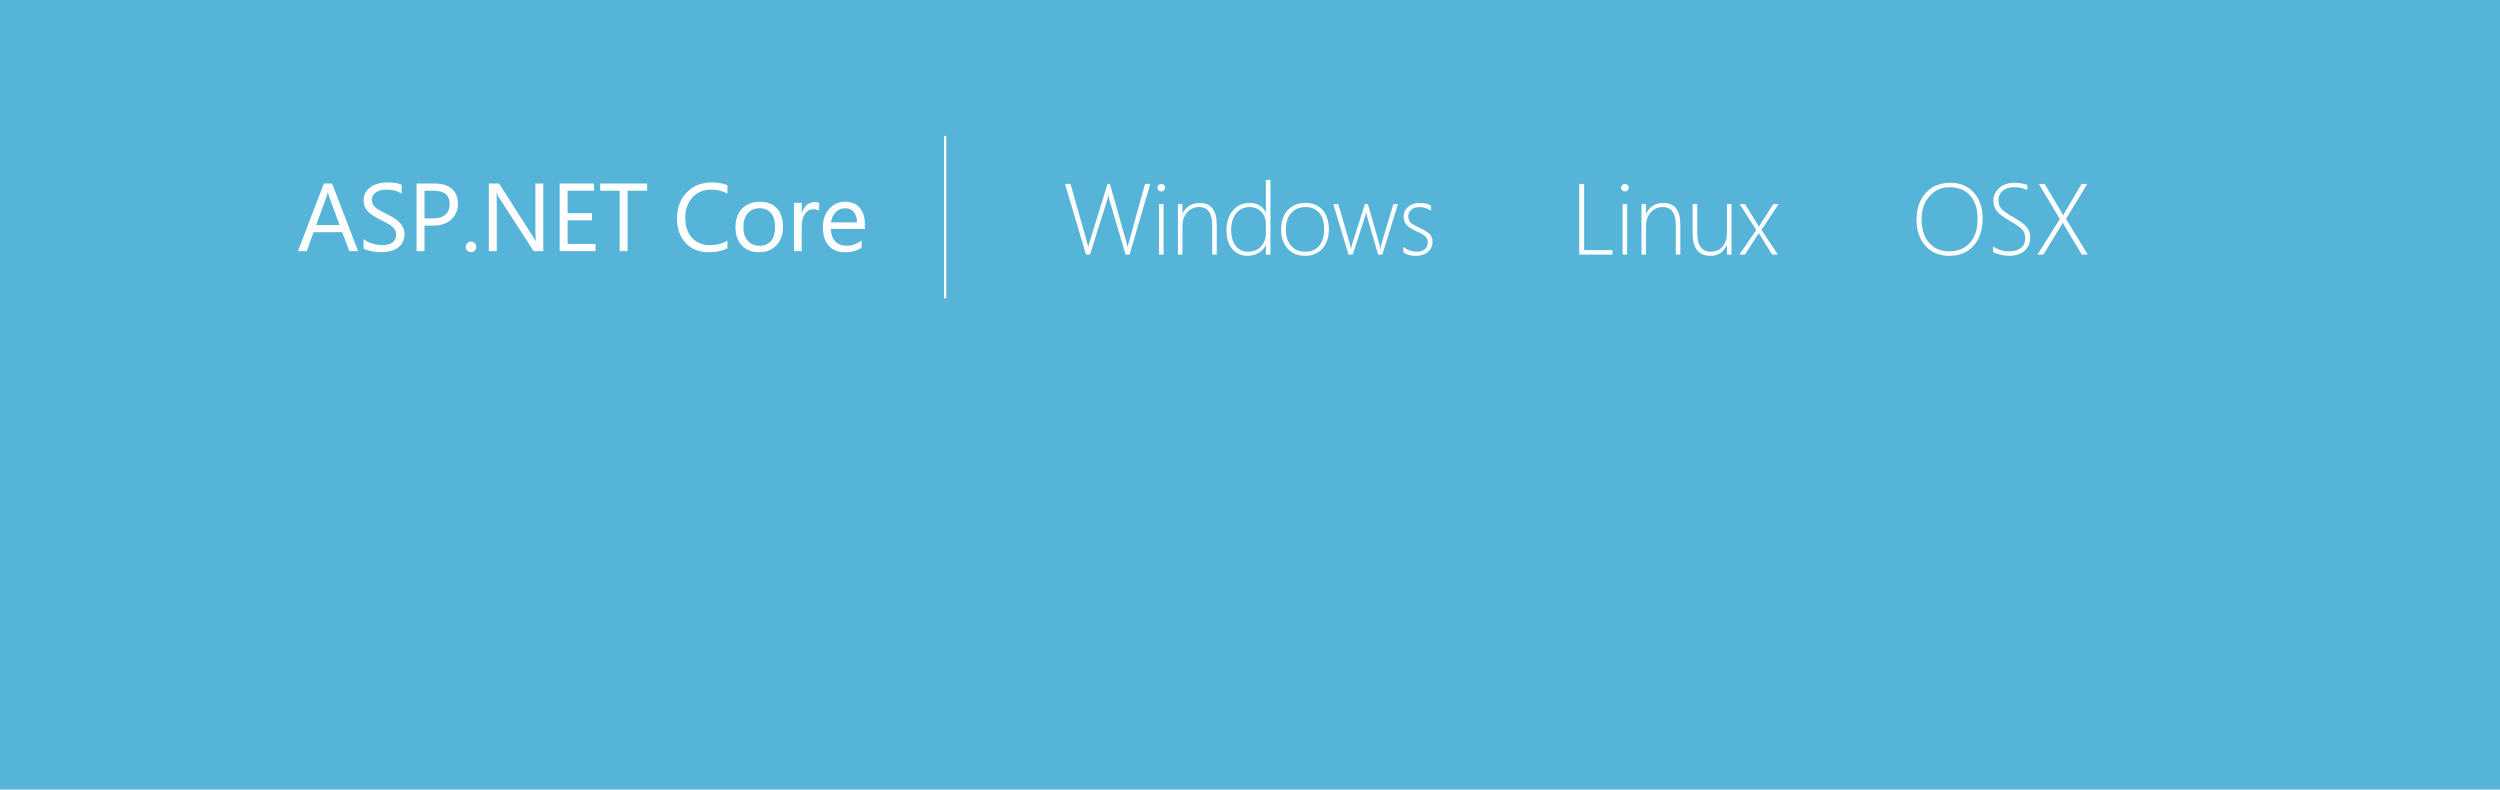
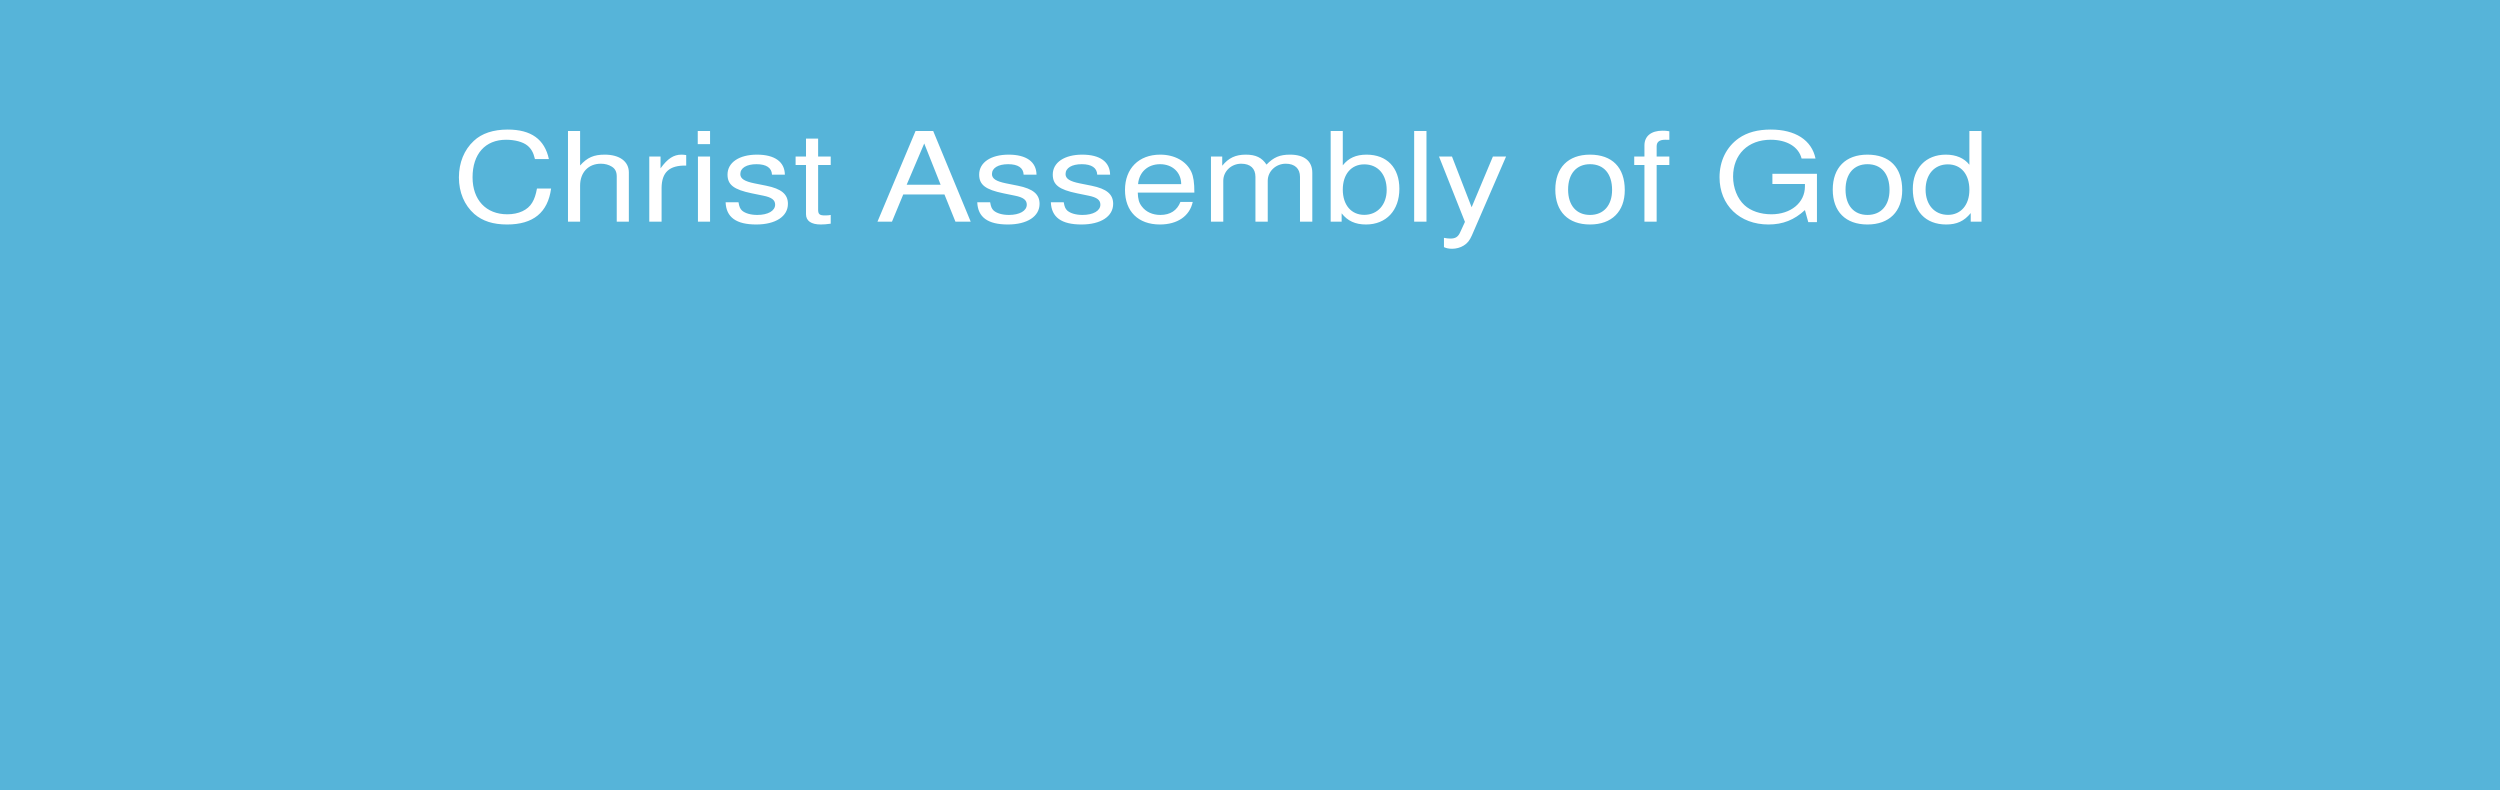
- <svg xmlns="http://www.w3.org/2000/svg" viewBox="0 0 1140 360" enable-background="new 0 0 1140 360">
-   <path fill="#56B4D9" d="M0 0h1140v360h-1140v-360z" />
-   <path fill="#fff" d="M163.29 114.514h-3.996l-3.266-8.637h-13.063l-3.072 8.637h-4.018l11.816-30.809h3.738l11.861 30.809zm-8.443-11.881l-4.834-13.127c-.158-.43-.315-1.117-.473-2.063h-.086c-.144.874-.308 1.562-.494 2.063l-4.791 13.127h10.678zm10.921 10.635v-4.254c.487.43 1.07.816 1.751 1.16.68.344 1.396.634 2.148.87s1.507.419 2.267.548c.759.129 1.461.193 2.105.193 2.22 0 3.878-.412 4.974-1.235s1.644-2.009 1.644-3.556c0-.831-.183-1.554-.548-2.17s-.87-1.178-1.515-1.687-1.407-.995-2.288-1.461-1.83-.956-2.847-1.472c-1.074-.544-2.077-1.096-3.008-1.654-.931-.559-1.74-1.175-2.428-1.848s-1.229-1.436-1.622-2.288c-.394-.853-.591-1.852-.591-2.997 0-1.403.308-2.625.924-3.663.616-1.038 1.425-1.895 2.428-2.567 1.002-.673 2.145-1.175 3.427-1.504 1.282-.329 2.589-.494 3.921-.494 3.036 0 5.249.365 6.639 1.096v4.061c-1.819-1.261-4.154-1.891-7.004-1.891-.788 0-1.576.082-2.363.247-.788.165-1.49.434-2.105.806-.616.372-1.117.853-1.504 1.439s-.58 1.304-.58 2.148c0 .788.146 1.468.44 2.041.293.573.727 1.096 1.3 1.568.573.473 1.271.931 2.095 1.375.823.444 1.772.931 2.847 1.461 1.103.544 2.148 1.117 3.137 1.719s1.854 1.268 2.6 1.998c.745.73 1.335 1.54 1.772 2.428.437.888.655 1.905.655 3.051 0 1.519-.297 2.804-.892 3.856-.595 1.053-1.396 1.908-2.406 2.567s-2.174 1.135-3.491 1.429c-1.318.293-2.707.44-4.168.44-.487 0-1.089-.04-1.805-.118-.716-.079-1.447-.193-2.191-.344-.745-.15-1.45-.337-2.116-.559s-1.202-.467-1.602-.739zm27.808-10.399v11.645h-3.609v-30.809h8.465c3.294 0 5.847.802 7.659 2.406 1.812 1.604 2.718 3.867 2.718 6.789s-1.006 5.313-3.019 7.176c-2.013 1.862-4.73 2.793-8.153 2.793h-4.061zm0-15.898v12.633h3.781c2.492 0 4.394-.569 5.704-1.708s1.966-2.746 1.966-4.823c0-4.067-2.406-6.102-7.219-6.102h-4.232zm21.169 28.015c-.659 0-1.221-.236-1.687-.709-.466-.473-.698-1.038-.698-1.697s.232-1.229.698-1.708c.465-.479 1.027-.72 1.687-.72.673 0 1.246.24 1.719.72s.709 1.049.709 1.708-.236 1.225-.709 1.697-1.047.709-1.719.709zm33.007-.472h-4.426l-15.855-24.557c-.401-.616-.73-1.261-.988-1.934h-.129c.114.659.172 2.069.172 4.232v22.258h-3.609v-30.808h4.684l15.426 24.17c.645 1.003 1.06 1.69 1.246 2.063h.086c-.144-.888-.215-2.399-.215-4.533v-21.7h3.609v30.809zm23.79 0h-16.328v-30.809h15.641v3.266h-12.031v10.248h11.129v3.244h-11.129v10.785h12.719v3.266zm23.533-27.543h-8.895v27.543h-3.609v-27.543h-8.873v-3.266h21.377v3.266zm36.623 26.254c-2.277 1.203-5.113 1.805-8.508 1.805-4.383 0-7.892-1.411-10.527-4.232-2.636-2.821-3.953-6.524-3.953-11.107 0-4.927 1.482-8.909 4.447-11.945s6.725-4.555 11.279-4.555c2.922 0 5.342.423 7.262 1.268v3.846c-2.206-1.231-4.641-1.848-7.305-1.848-3.538 0-6.406 1.182-8.604 3.545-2.199 2.363-3.298 5.521-3.298 9.475 0 3.753 1.027 6.742 3.083 8.97 2.055 2.228 4.751 3.341 8.089 3.341 3.094 0 5.772-.688 8.035-2.063v3.5zm14.38 1.804c-3.251 0-5.848-1.027-7.788-3.083-1.941-2.056-2.911-4.78-2.911-8.175 0-3.695 1.01-6.581 3.029-8.658s4.748-3.115 8.186-3.115c3.28 0 5.84 1.01 7.681 3.029 1.84 2.02 2.761 4.819 2.761 8.4 0 3.509-.992 6.32-2.976 8.433-1.984 2.113-4.645 3.169-7.982 3.169zm.258-20.066c-2.263 0-4.054.77-5.371 2.31-1.318 1.54-1.977 3.663-1.977 6.37 0 2.606.666 4.662 1.998 6.166s3.115 2.256 5.35 2.256c2.277 0 4.028-.737 5.253-2.213s1.837-3.573 1.837-6.295c0-2.75-.612-4.87-1.837-6.359s-2.976-2.235-5.253-2.235zm27.185 1.117c-.616-.473-1.504-.709-2.664-.709-1.504 0-2.761.709-3.771 2.127s-1.515 3.352-1.515 5.801v11.215h-3.523v-22h3.523v4.533h.086c.501-1.547 1.268-2.754 2.299-3.62s2.184-1.3 3.459-1.3c.917 0 1.618.101 2.105.301v3.652zm20.89 8.315h-15.533c.057 2.449.716 4.34 1.977 5.672 1.26 1.332 2.993 1.998 5.199 1.998 2.478 0 4.755-.816 6.832-2.449v3.309c-1.934 1.403-4.49 2.105-7.67 2.105-3.108 0-5.55-.999-7.326-2.997-1.776-1.998-2.664-4.809-2.664-8.433 0-3.423.97-6.213 2.911-8.368 1.94-2.155 4.351-3.233 7.229-3.233s5.106.931 6.682 2.793c1.575 1.862 2.363 4.447 2.363 7.756v1.847zm-3.61-2.987c-.015-2.034-.505-3.616-1.472-4.748s-2.31-1.697-4.028-1.697c-1.662 0-3.072.595-4.232 1.783s-1.876 2.743-2.148 4.662h11.88zm40.699-39.408h-1v74h1v-74zm83.592 54.095h-1.842l-7.165-24.235c-.359-1.243-.562-2.253-.606-3.032h-.09c-.045.659-.277 1.655-.696 2.987l-7.637 24.28h-1.842l-9.568-32.209h2.493l7.345 25.808c.329 1.168.562 2.119.696 2.853h.09c.09-.554.352-1.505.786-2.853l7.951-25.808h1.123l7.3 25.808c.344 1.198.576 2.149.696 2.853h.09c.075-.419.194-.898.359-1.438l7.547-27.223h2.403l-9.433 32.209zm14.445-28.795c-.449 0-.846-.165-1.19-.494-.345-.329-.517-.749-.517-1.258 0-.494.176-.895.528-1.202.352-.307.745-.46 1.179-.46.464 0 .872.15 1.224.449.352.3.528.704.528 1.213 0 .479-.172.891-.517 1.235-.344.345-.756.517-1.235.517zm-1.011 28.795v-23h2.066v23h-2.066zm24.239 0v-13.387c0-5.525-1.992-8.288-5.975-8.288-2.216 0-4.036.813-5.458 2.437-1.423 1.625-2.134 3.635-2.134 6.031v13.207h-2.066v-23h2.066v4.178h.09c1.677-3.159 4.297-4.739 7.861-4.739 2.485 0 4.387.828 5.705 2.482 1.317 1.655 1.977 4.017 1.977 7.086v13.993h-2.066zm24.485 0v-4.178h-.09c-.748 1.453-1.855 2.605-3.324 3.459-1.467.854-3.122 1.28-4.963 1.28-2.83 0-5.14-1.033-6.929-3.1-1.79-2.066-2.684-4.919-2.684-8.558 0-3.713.977-6.719 2.931-9.018 1.954-2.298 4.488-3.448 7.603-3.448 3.445 0 5.9 1.415 7.367 4.245h.09v-14.733h2.066v34.051h-2.067zm0-13.993c0-2.141-.678-3.957-2.031-5.447-1.355-1.49-3.18-2.235-5.47-2.235-2.411 0-4.402.925-5.975 2.774-1.572 1.85-2.358 4.391-2.358 7.625 0 3.175.708 5.626 2.123 7.356s3.238 2.594 5.469 2.594c2.62 0 4.649-.812 6.086-2.437 1.438-1.625 2.156-3.605 2.156-5.941v-4.289zm17.838 14.554c-3.354 0-6.009-1.104-7.962-3.313-1.955-2.208-2.932-5.08-2.932-8.614 0-3.818 1.021-6.806 3.066-8.962 2.043-2.156 4.735-3.234 8.074-3.234 3.279 0 5.87 1.071 7.771 3.212 1.901 2.142 2.853 5.106 2.853 8.895 0 3.579-.97 6.477-2.909 8.692-1.938 2.216-4.592 3.324-7.961 3.324zm.157-22.236c-2.71 0-4.87.914-6.48 2.74-1.609 1.827-2.414 4.365-2.414 7.614 0 3.01.786 5.428 2.358 7.255s3.721 2.74 6.446 2.74c2.771 0 4.904-.898 6.401-2.695s2.246-4.29 2.246-7.479c0-3.279-.745-5.795-2.235-7.547-1.489-1.752-3.596-2.628-6.322-2.628zm35.087 21.675h-1.932l-5.009-17.34c-.135-.479-.255-1.123-.359-1.932h-.112c-.03.345-.18.974-.449 1.887l-5.615 17.385h-1.932l-6.94-23h2.291l5.346 18.351c.135.479.239 1.123.314 1.932h.18c.03-.434.172-1.078.427-1.932l5.84-18.351h1.415l5.211 18.351c.12.435.225 1.078.314 1.932h.18c0-.434.127-1.078.382-1.932l5.458-18.351h2.134l-7.144 23zm9.616-1.011v-2.493c.778.674 1.722 1.206 2.83 1.595 1.108.39 2.066.584 2.875.584 3.608 0 5.413-1.475 5.413-4.425 0-1.018-.396-1.887-1.19-2.605s-2.081-1.46-3.863-2.224c-2.201-.958-3.747-1.95-4.638-2.976-.892-1.025-1.337-2.272-1.337-3.74 0-1.872.715-3.384 2.146-4.537 1.43-1.153 3.192-1.729 5.289-1.729 1.977 0 3.669.404 5.076 1.213v2.336c-1.707-1.108-3.474-1.662-5.301-1.662-1.513 0-2.732.393-3.661 1.179s-1.393 1.808-1.393 3.066c0 1.093.292 1.98.876 2.662.584.682 1.872 1.464 3.863 2.347 2.396 1.078 4.043 2.078 4.941 2.999s1.348 2.145 1.348 3.672c0 1.827-.686 3.335-2.055 4.526-1.371 1.19-3.261 1.786-5.672 1.786-2.215-.002-4.064-.526-5.547-1.574zm80.185 1.011v-32.209h2.224v30.188h12.915v2.021h-15.139zm20.802-28.795c-.449 0-.846-.165-1.19-.494-.345-.329-.517-.749-.517-1.258 0-.494.176-.895.528-1.202.352-.307.744-.46 1.179-.46.464 0 .872.15 1.224.449.353.3.528.704.528 1.213 0 .479-.172.891-.517 1.235-.345.345-.756.517-1.235.517zm-1.011 28.795v-23h2.066v23h-2.066zm24.238 0v-13.387c0-5.525-1.991-8.288-5.975-8.288-2.216 0-4.035.813-5.458 2.437-1.423 1.625-2.134 3.635-2.134 6.031v13.207h-2.066v-23h2.066v4.178h.09c1.677-3.159 4.298-4.739 7.861-4.739 2.485 0 4.388.828 5.705 2.482 1.317 1.655 1.977 4.017 1.977 7.086v13.993h-2.066zm23.34 0v-4.178h-.09c-1.603 3.16-4.073 4.739-7.412 4.739-5.436 0-8.153-3.421-8.153-10.265v-13.296h2.089v12.78c0 3.115.513 5.376 1.539 6.783 1.025 1.408 2.639 2.111 4.84 2.111 2.142 0 3.875-.786 5.199-2.358 1.326-1.572 1.988-3.668 1.988-6.289v-13.027h2.066v23h-2.066zm15.727-11.276l7.502 11.275h-2.628l-6.064-9.703h-.09l-.809 1.28c-.104.18-.232.382-.382.606l-5.076 7.816h-2.516l7.682-11.23-7.547-11.77h2.426l5.121 8.243c.659 1.063 1.056 1.722 1.19 1.977h.09l1.146-1.887 5.346-8.333h2.426l-7.817 11.726zm85.656 11.837c-4.552 0-8.18-1.512-10.883-4.537-2.702-3.024-4.054-6.955-4.054-11.792 0-5.136 1.389-9.25 4.167-12.342 2.777-3.092 6.569-4.638 11.376-4.638 4.343 0 7.857 1.486 10.546 4.458 2.688 2.973 4.031 6.87 4.031 11.691 0 5.331-1.378 9.523-4.133 12.578s-6.438 4.582-11.05 4.582zm.224-31.288c-3.743 0-6.824 1.355-9.242 4.065-2.419 2.71-3.628 6.259-3.628 10.646 0 4.433 1.146 7.962 3.437 10.59s5.346 3.942 9.164 3.942c3.983 0 7.135-1.299 9.456-3.897 2.321-2.598 3.481-6.218 3.481-10.86 0-4.552-1.135-8.104-3.402-10.658-2.27-2.551-5.357-3.828-9.266-3.828zm19.702 29.581v-2.538c2.306 1.468 4.642 2.201 7.008 2.201 2.516 0 4.425-.52 5.728-1.561s1.954-2.497 1.954-4.369c0-1.647-.438-2.961-1.313-3.942-.877-.98-2.774-2.317-5.694-4.009-3.265-1.901-5.331-3.493-6.199-4.773s-1.303-2.759-1.303-4.436c0-2.276.884-4.208 2.65-5.795 1.767-1.587 4.125-2.381 7.075-2.381 1.917 0 3.833.322 5.75.966v2.336c-1.887-.854-3.9-1.28-6.042-1.28-2.187 0-3.919.554-5.2 1.662-1.279 1.108-1.92 2.516-1.92 4.223 0 1.647.438 2.958 1.314 3.931.875.974 2.766 2.299 5.671 3.976 3.01 1.707 5.013 3.223 6.009 4.548.995 1.325 1.493 2.849 1.493 4.571 0 2.471-.857 4.485-2.571 6.042-1.715 1.558-4.137 2.336-7.267 2.336-1.108 0-2.385-.172-3.829-.517-1.446-.345-2.551-.742-3.314-1.191zm40.5 1.146l-7.412-12.286c-.464-.764-.861-1.512-1.19-2.246h-.112c-.404.824-.831 1.572-1.28 2.246l-7.547 12.286h-2.673l10.175-16.239-9.568-15.97h2.673l7.21 12.106c.374.629.764 1.348 1.168 2.156h.09l1.19-2.156 7.165-12.106h2.583l-9.658 15.925 9.883 16.284h-2.697z" />
+ <svg xmlns="http://www.w3.org/2000/svg" width="1140" height="360">
+   <g>
+     <rect x="-1" y="-1" width="1142" height="362" id="canvas_background" fill="none" />
+   </g>
+   <g>
+     <path fill="#56B4D9" d="m-10490.491,-59.333l37107.399,0l0,840l-37107.399,0l0,-840z" id="svg_1" />
+     <text fill="#ffffff" stroke-width="0" stroke-opacity="null" x="157.727" y="71.5" id="svg_3" font-size="24" font-family="Helvetica, Arial, sans-serif" text-anchor="start" xml:space="preserve" transform="matrix(2.784737,0,0,2.361875,-233.1822,-67.79887) " stroke="null">Christ Assembly of God</text>
+   </g>
</svg>
